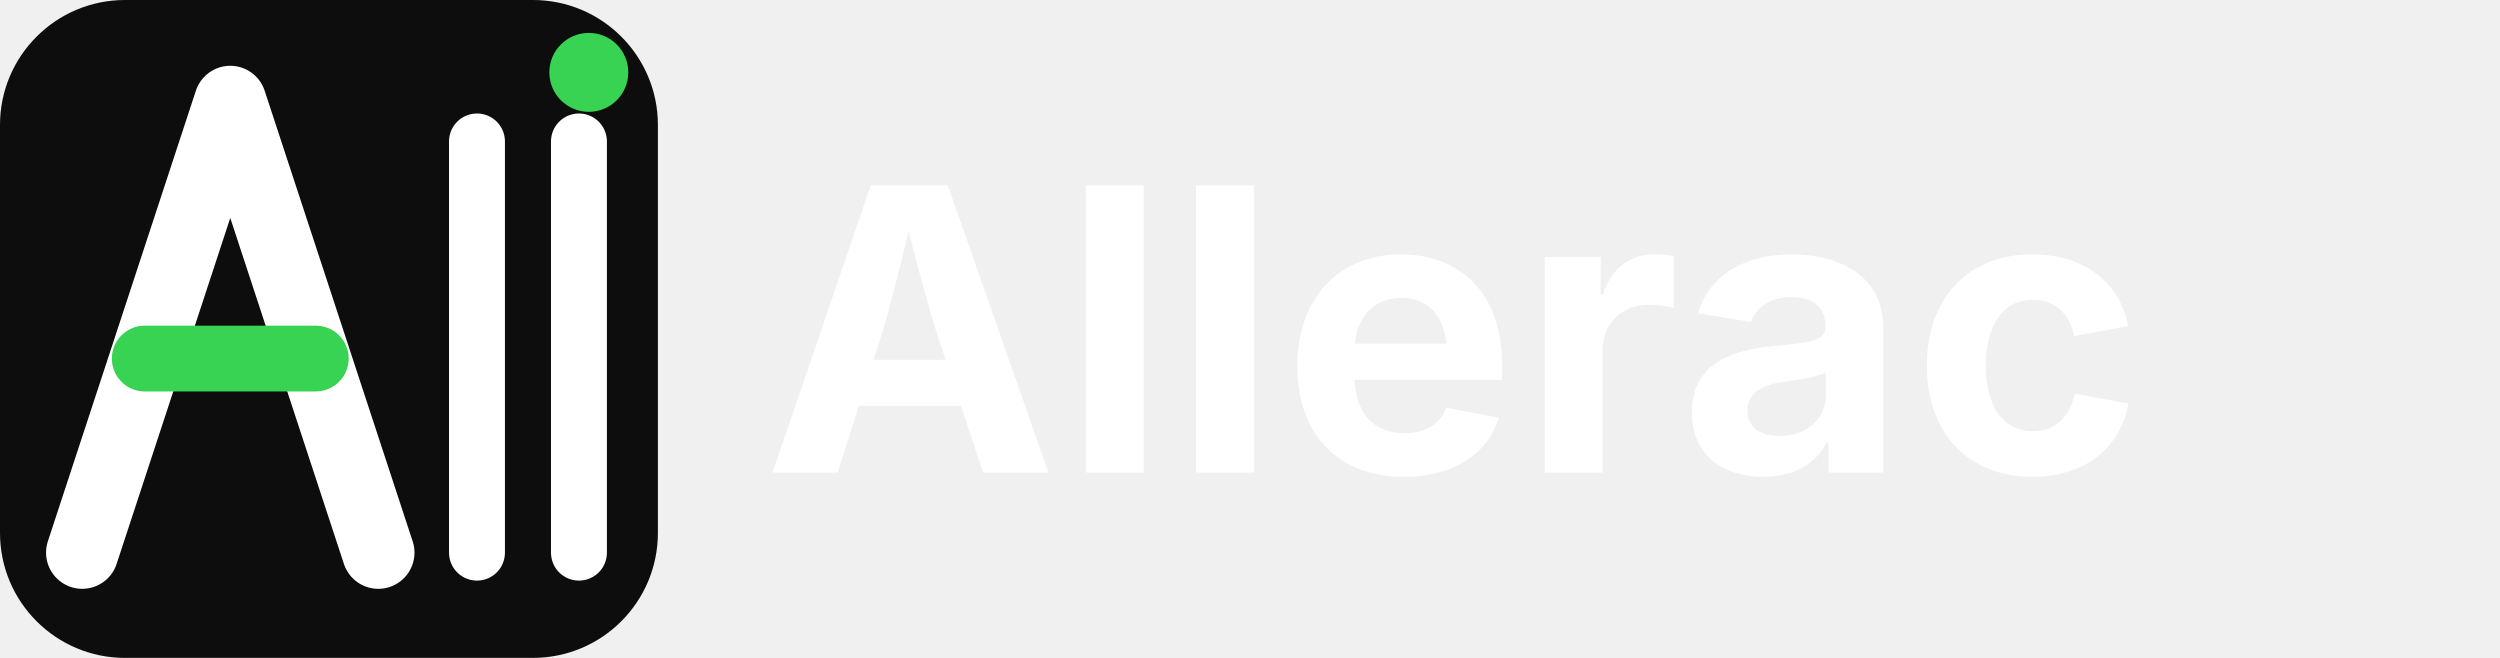
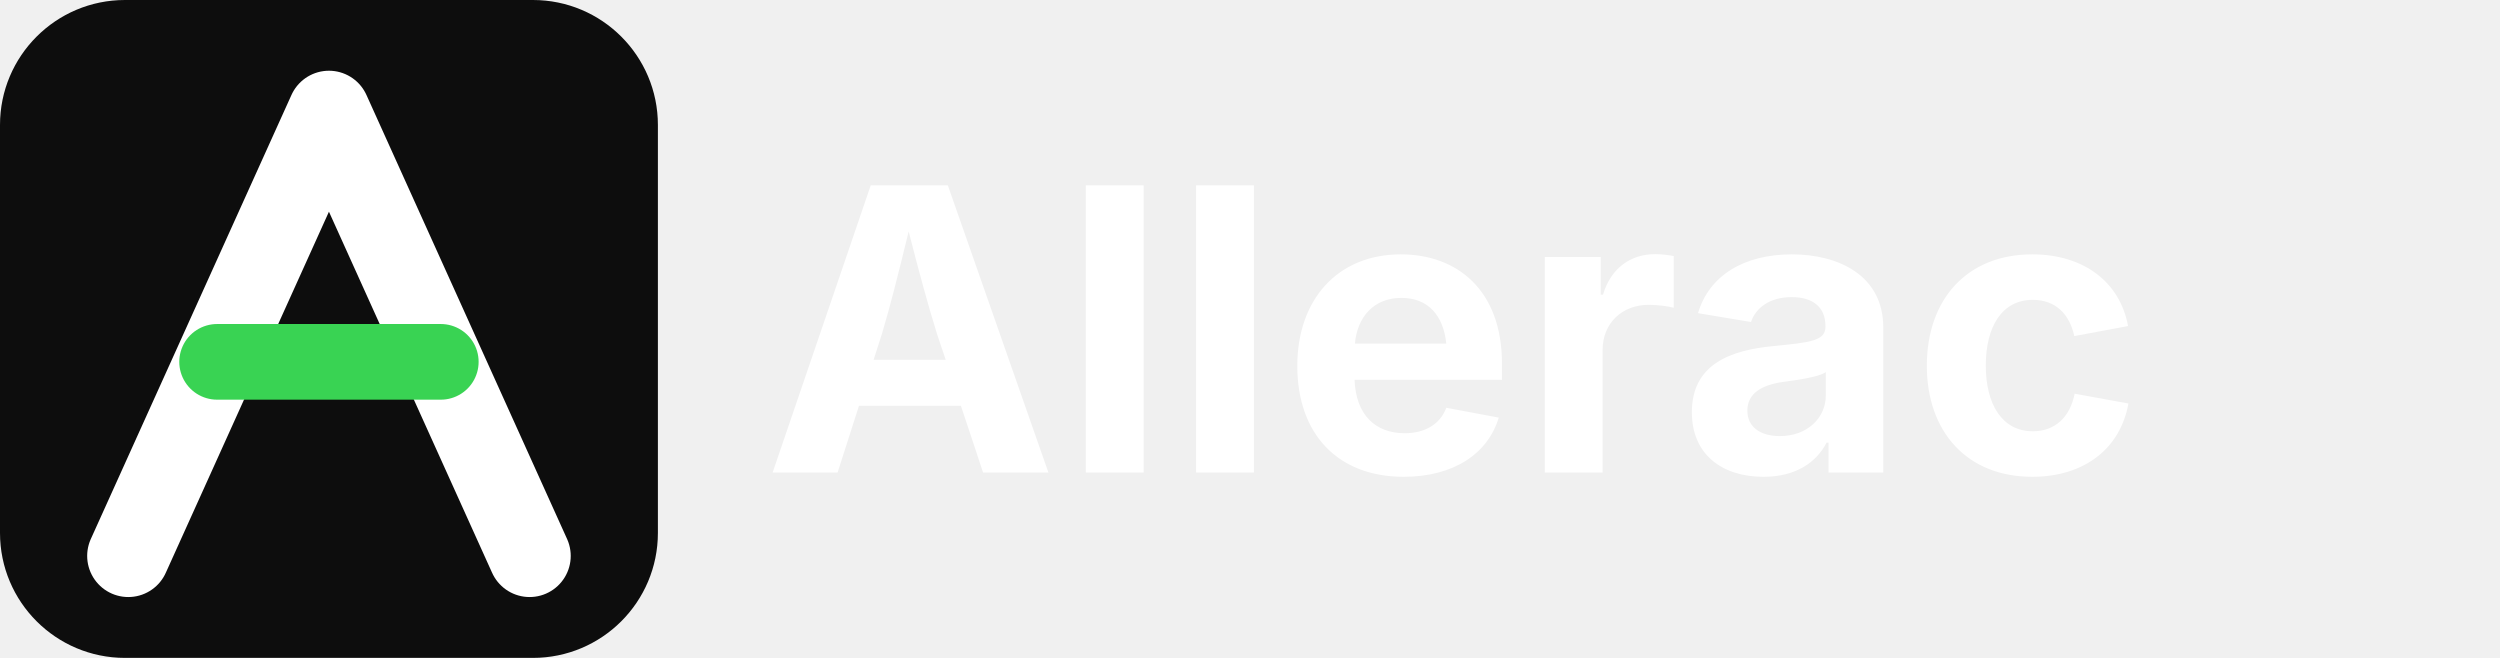
<svg xmlns="http://www.w3.org/2000/svg" viewBox="0 0 760 200" fill="none">
  <rect width="200" height="200" rx="38" fill="#0d0d0d" />
-   <path d="M25 168 L70 31 L115 168" stroke="#ffffff" stroke-width="22" stroke-linecap="round" stroke-linejoin="round" />
-   <line x1="44" y1="109" x2="96" y2="109" stroke="#39d353" stroke-width="20" stroke-linecap="round" />
-   <line x1="145" y1="43" x2="145" y2="168" stroke="#ffffff" stroke-width="17" stroke-linecap="round" />
-   <line x1="176" y1="43" x2="176" y2="168" stroke="#ffffff" stroke-width="17" stroke-linecap="round" />
-   <circle cx="179" cy="22" r="12" fill="#39d353" />
+   <path d="M39 169 L100 34 L161 169" stroke="#ffffff" stroke-width="25" stroke-linecap="round" stroke-linejoin="round" />
+   <line x1="66" y1="110" x2="134" y2="110" stroke="#39d353" stroke-width="23" stroke-linecap="round" />
  <text x="232" y="100" font-family="'Geist', 'Inter', system-ui, -apple-system, sans-serif" font-weight="700" font-size="120" letter-spacing="1" fill="#ffffff" dominant-baseline="central">Allerac</text>
</svg>
